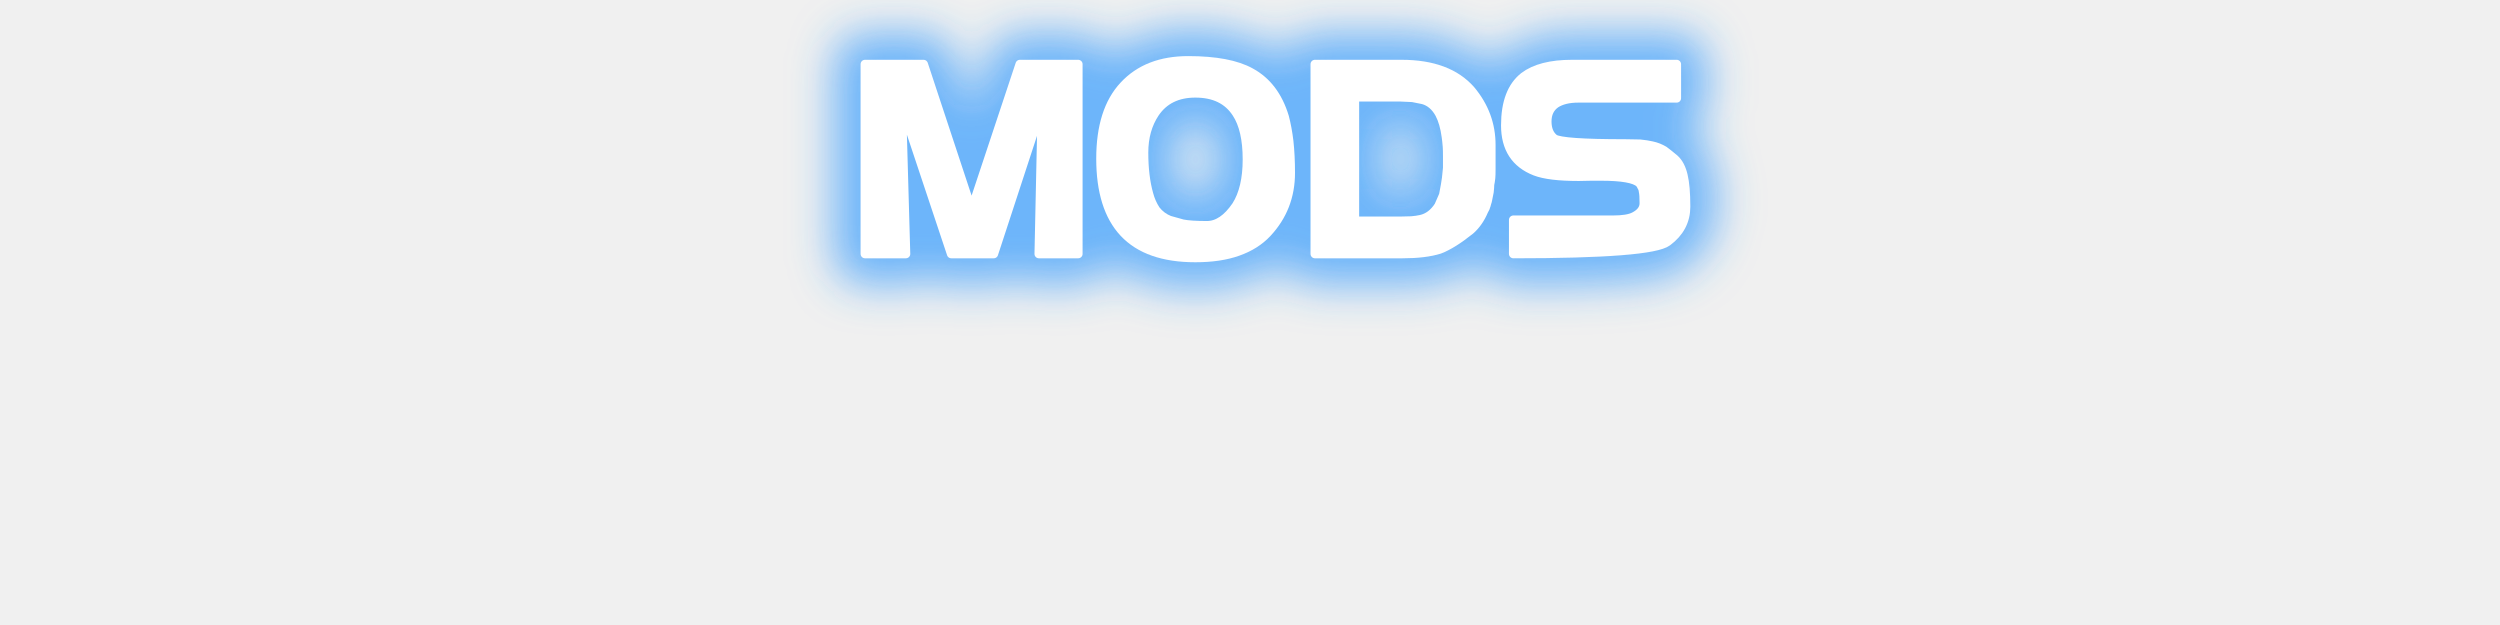
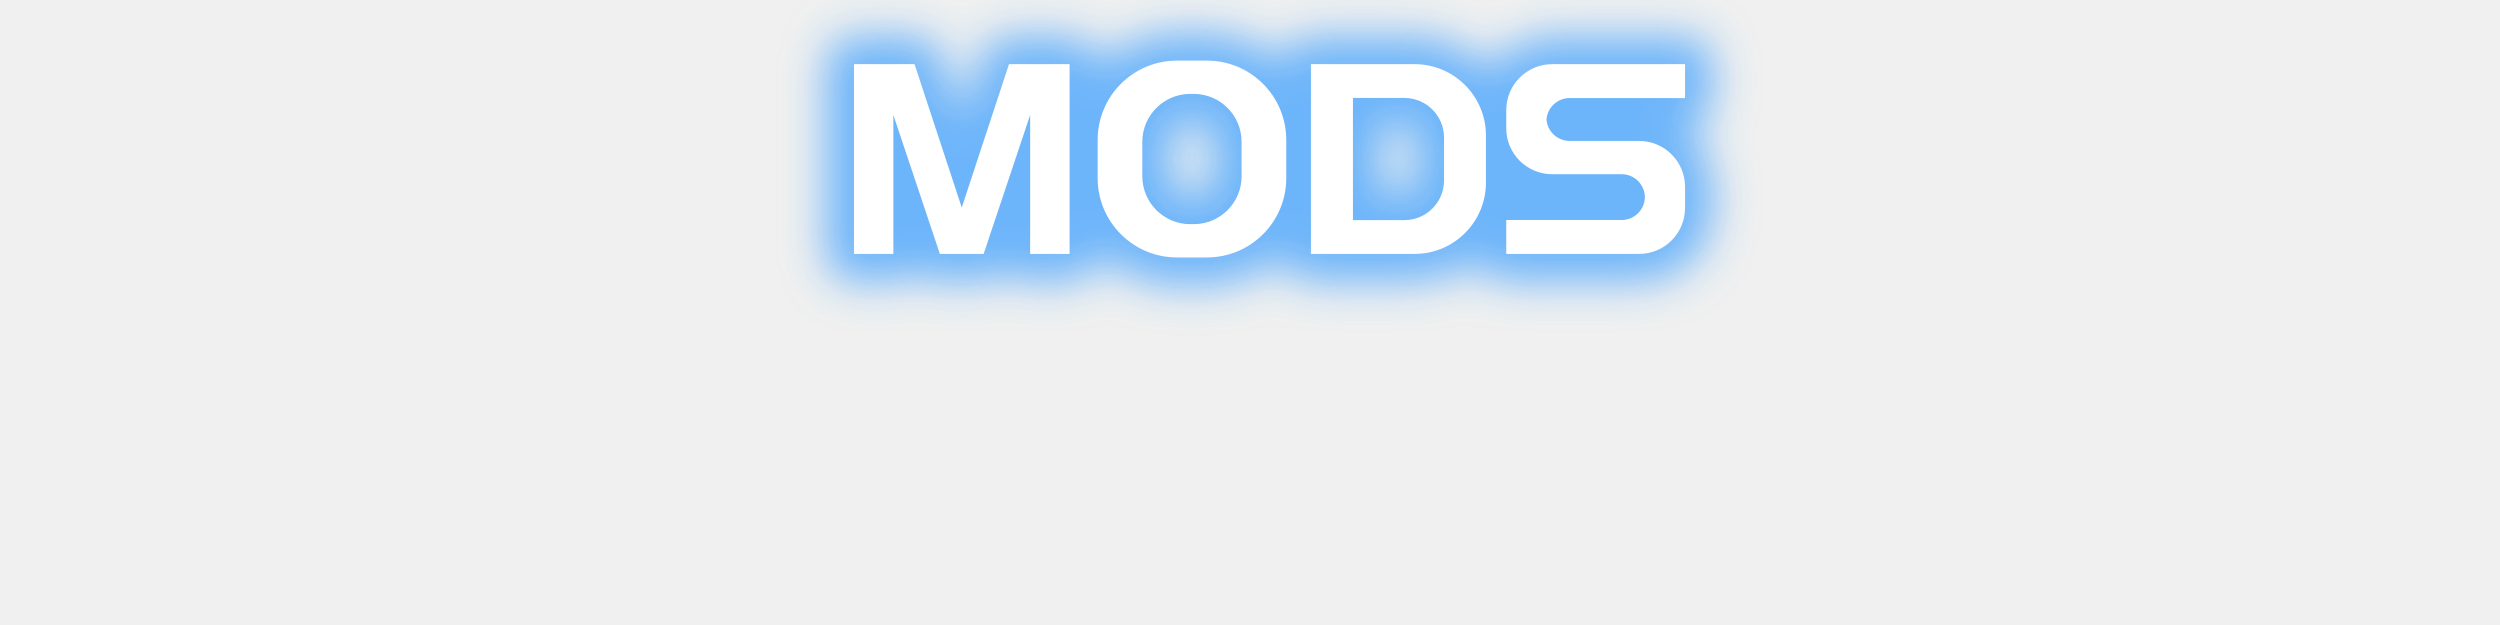
<svg xmlns="http://www.w3.org/2000/svg" width="256" height="64" viewBox="0 0 256 64">
  <defs>
-     <path id="gD" d="M736 -413Q736 -529 659 -621Q573 -719 396 -719H68V0H400Q486 0 540 -17Q590 -36 657 -90Q689 -118 708 -163Q716 -177 717 -183Q718 -186 720 -194Q722 -199 723 -205Q726 -222 729 -235Q731 -253 731 -263Q733 -271 735 -288Q736 -297 736 -321V-333V-347V-364V-386ZM570 -358V-329V-326Q568 -303 566 -287Q562 -259 559 -245Q558 -240 556 -229Q554 -222 554 -221L537 -182Q510 -140 469 -131L452 -128L434 -126L394 -125H219V-594H394L438 -592L478 -584Q517 -573 540 -531Q558 -497 565 -444Q567 -431 569 -407Q570 -394 570 -369Z" />
-     <path id="gM" d="M877 0V-719H656L473 -168L291 -719H69V0H224L208 -564L396 0H557L740 -559L728 0Z" />
-     <path id="gO" d="M742 -307Q742 -373 736 -427Q730 -477 719 -519Q683 -638 591 -688Q510 -733 354 -733Q198 -733 110 -638Q22 -544 22 -361Q22 -174 110 -80Q199 15 381 15Q475 15 542 -9Q610 -33 653 -79Q742 -174 742 -307ZM577 -358Q577 -248 536 -183Q485 -108 425 -108Q363 -108 333 -114L283 -128Q252 -140 231 -167Q213 -195 205 -226Q186 -293 186 -384Q186 -471 228 -534Q279 -609 381 -609Q488 -609 537 -533Q577 -472 577 -358Z" />
-     <path id="gS" d="M712 -179Q712 -256 702 -297Q692 -340 668 -361L646 -379L629 -392Q607 -405 583 -410L562 -414L538 -417L481 -418Q241 -418 213 -437Q186 -458 186 -502Q186 -546 218 -569Q250 -590 304 -590H677V-719H280Q160 -719 98 -672Q28 -617 28 -487Q28 -357 141 -313Q193 -293 306 -293L355 -294H389Q510 -294 536 -268Q541 -263 544 -255Q549 -248 550 -237Q553 -225 553 -192Q553 -161 516 -142Q491 -129 436 -129H58V0Q581 0 642 -46Q712 -98 712 -179Z" />
+     <path id="gD" d="M0,0L11.75,0C16.21,0 19.83,3.62 19.83,8.08L19.83,13.42C19.83,17.88 16.21,21.5 11.75,21.5L0,21.5ZM4.76,17.67L10.59,17.67C13.07,17.67 15.08,15.66 15.08,13.18L15.08,8.32C15.08,5.84 13.07,3.83 10.59,3.83L4.76,3.83Z" />
+     <path id="gM" d="M0,0L6.86,0L12.21,16.25L17.56,0L24.43,0L24.43,21.5L19.96,21.5L19.96,5.76L14.69,21.5L9.73,21.5L4.46,5.76L4.46,21.5L0,21.5Z" />
+     <path id="gO" d="M0,8.58C0,3.62 4.02,-0.4 8.98,-0.4L12.39,-0.4C17.35,-0.4 21.37,3.62 21.37,8.58L21.37,12.92C21.37,17.88 17.35,21.9 12.39,21.9L8.98,21.9C4.02,21.9 0,17.88 0,12.92ZM5.06,12.7C5.06,15.7 7.5,18.13 10.49,18.13L10.88,18.13C13.88,18.13 16.31,15.7 16.31,12.7L16.31,8.8C16.31,5.8 13.88,3.37 10.88,3.37L10.49,3.37C7.5,3.37 5.06,5.8 5.06,8.8Z" />
+     <path id="gS" d="M20.26,0L20.26,3.84L7.18,3.84C5.73,3.84 4.55,5.02 4.55,6.47L4.55,6.07C4.55,7.52 5.73,8.7 7.18,8.7L15.05,8.7C17.93,8.7 20.26,11.03 20.26,13.91L20.26,16.29C20.26,19.17 17.93,21.5 15.05,21.5L0,21.5L0,17.66L13.08,17.66C14.53,17.66 15.71,16.48 15.71,15.03L15.71,15.11C15.71,13.65 14.53,12.47 13.08,12.47L5.21,12.47C2.33,12.47 0,10.14 0,7.27L0,5.21C0,2.33 2.33,0 5.21,0Z" />
    <filter id="glow" filterUnits="userSpaceOnUse" x="0" y="0" width="256" height="64">
      <feGaussianBlur stdDeviation="2.19" />
    </filter>
  </defs>
-   <g fill="#2895ff" stroke="#2895ff" stroke-width="233.13" stroke-linejoin="round" opacity="0.650" filter="url(#glow)">
-     <use href="#gM" transform="translate(86.71,26.00) scale(0.02702)" />
-     <use href="#gO" transform="translate(112.11,26.00) scale(0.02702)" />
-     <use href="#gD" transform="translate(132.81,26.00) scale(0.02702)" />
-     <use href="#gS" transform="translate(153.40,26.00) scale(0.02702)" />
+   <g fill="#2895ff" stroke="#2895ff" stroke-width="6.3" stroke-linejoin="round" opacity="0.650" filter="url(#glow)">
+     <use href="#gM" transform="translate(87.45,6.57) scale(0.9037)" />
+     <use href="#gO" transform="translate(112.40,6.57) scale(0.9037)" />
+     <use href="#gD" transform="translate(134.24,6.57) scale(0.9037)" />
+     <use href="#gS" transform="translate(154.24,6.57) scale(0.9037)" />
  </g>
-   <g id="text" fill="#fff" stroke="#fff" stroke-width="33.30" stroke-linejoin="round">
-     <use href="#gM" transform="translate(86.71,26.00) scale(0.02702)" />
-     <use href="#gO" transform="translate(112.11,26.00) scale(0.02702)" />
-     <use href="#gD" transform="translate(132.81,26.00) scale(0.02702)" />
-     <use href="#gS" transform="translate(153.40,26.00) scale(0.02702)" />
+   <g id="text" fill="#fff">
+     <use href="#gM" transform="translate(87.45,6.57) scale(0.9037)" />
+     <use href="#gO" transform="translate(112.40,6.57) scale(0.9037)" />
+     <use href="#gD" transform="translate(134.24,6.57) scale(0.9037)" />
+     <use href="#gS" transform="translate(154.24,6.57) scale(0.9037)" />
  </g>
</svg>
